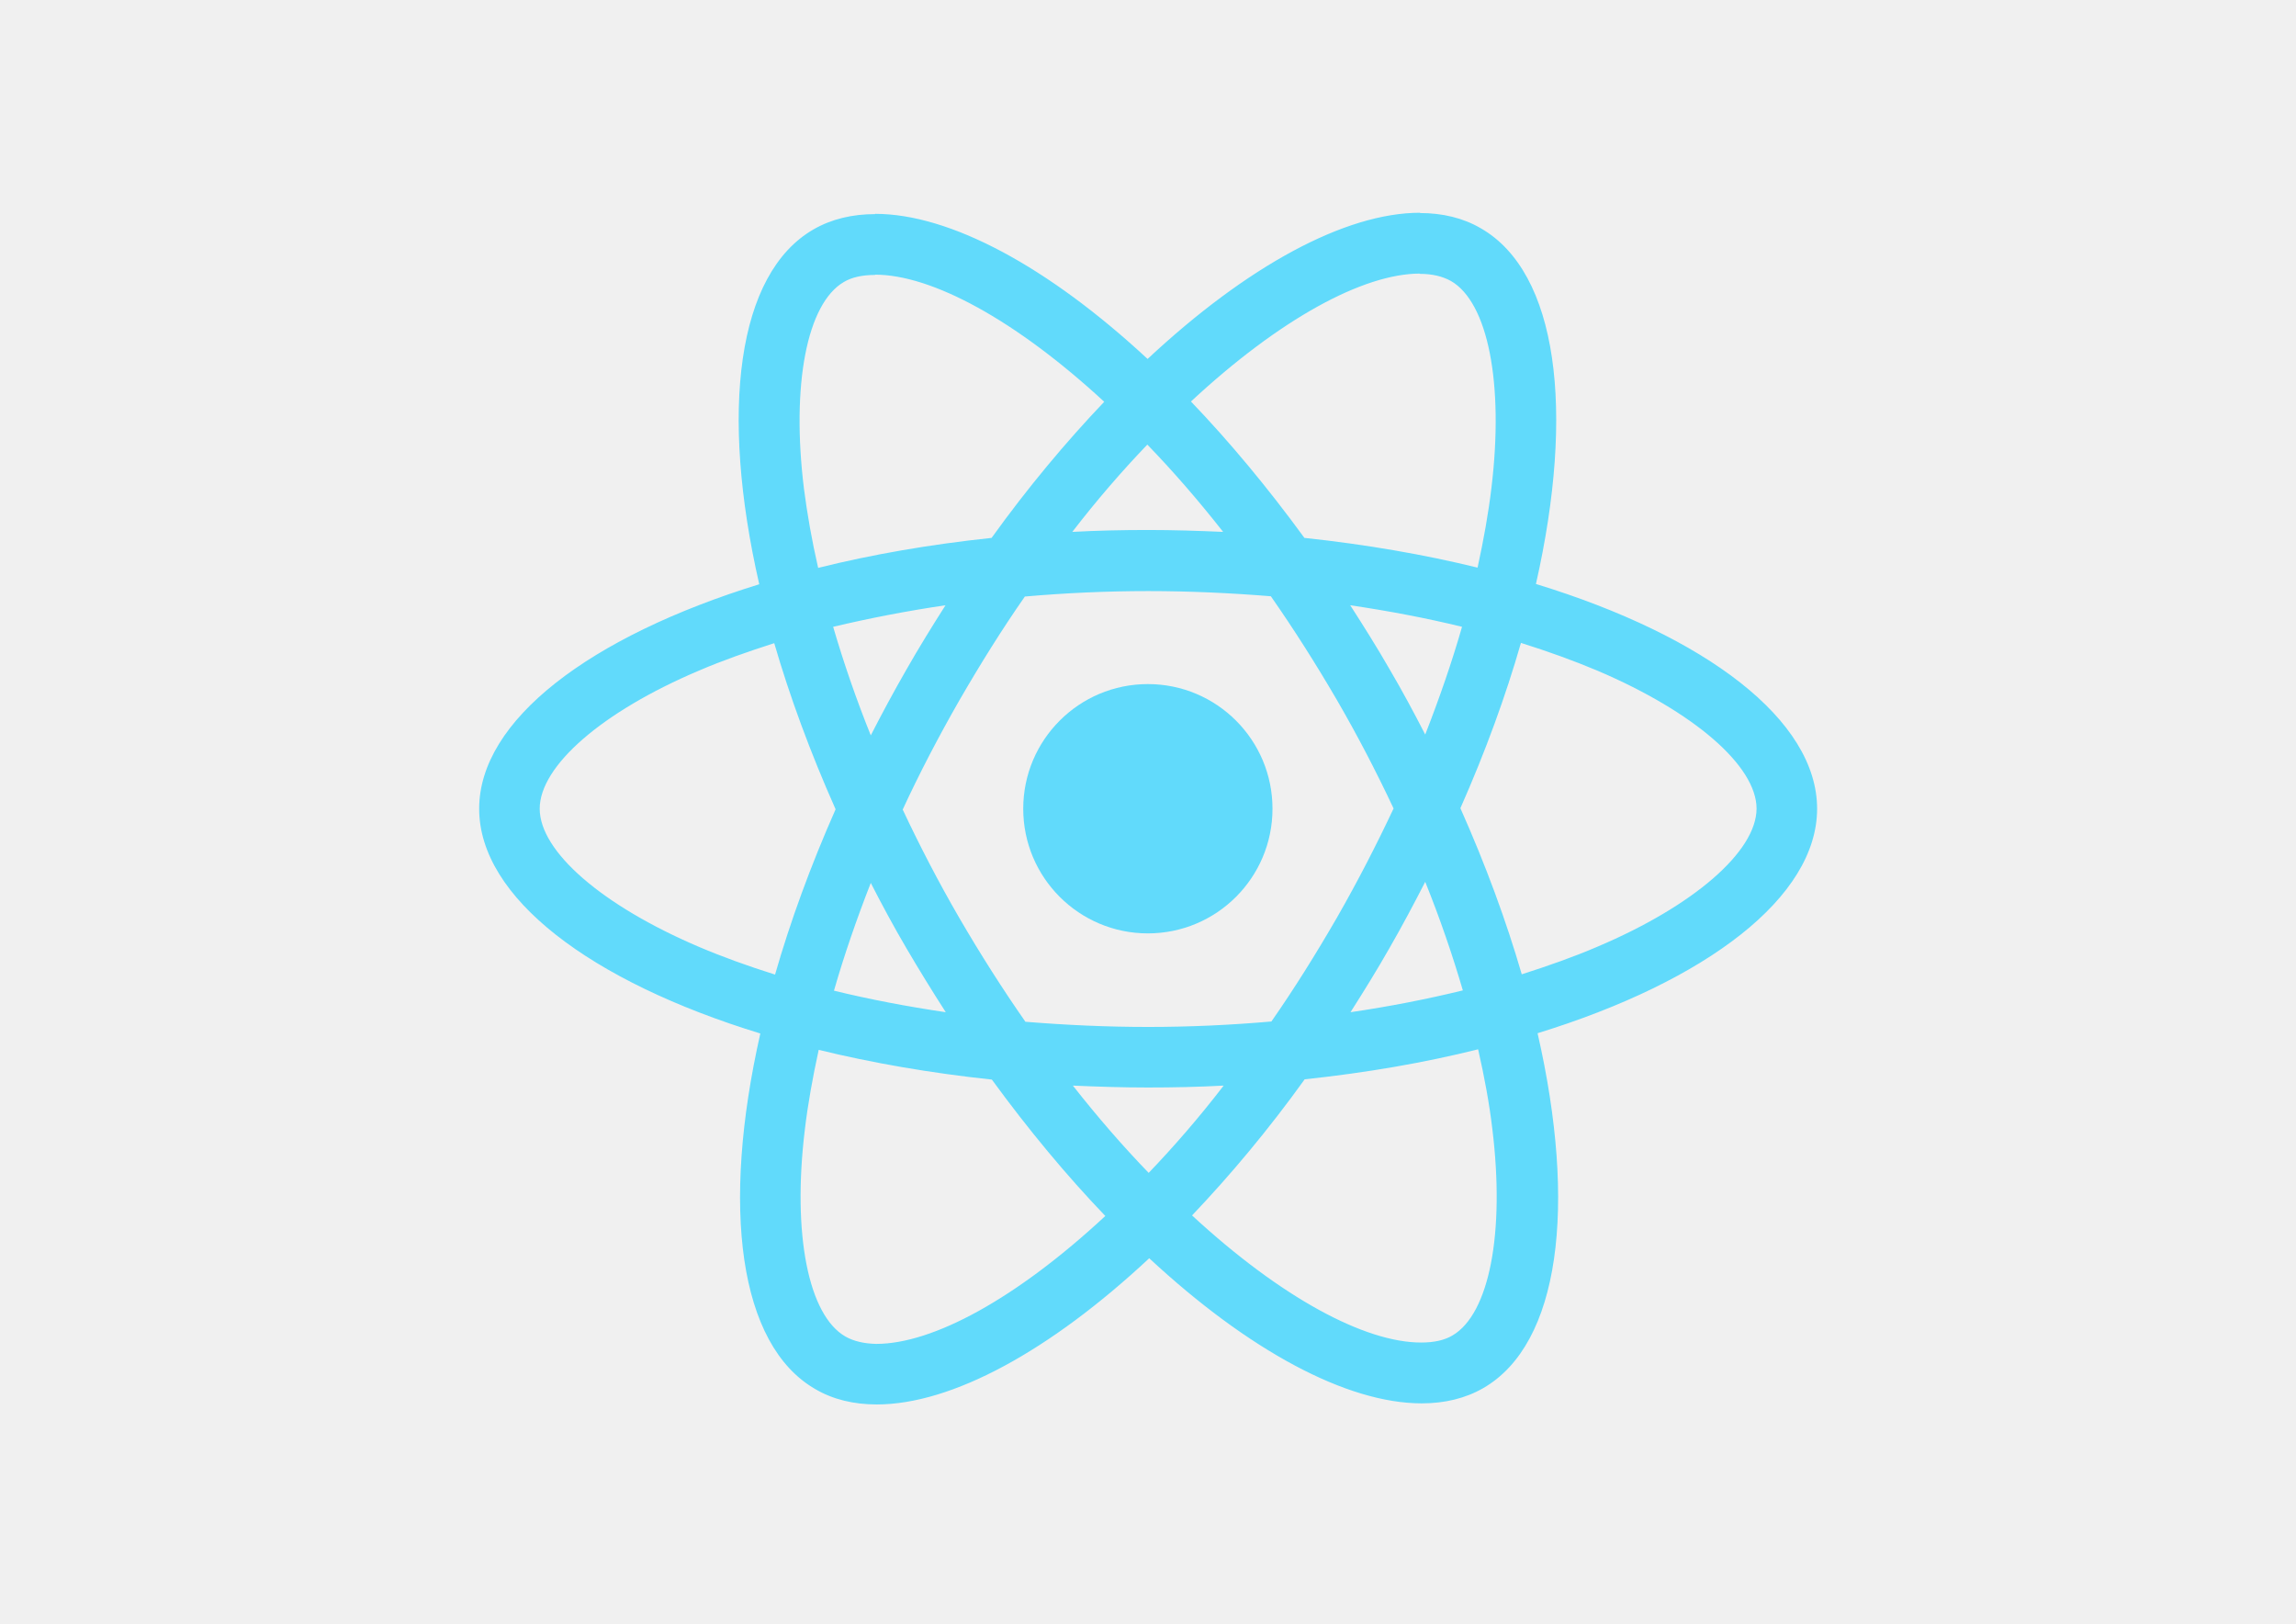
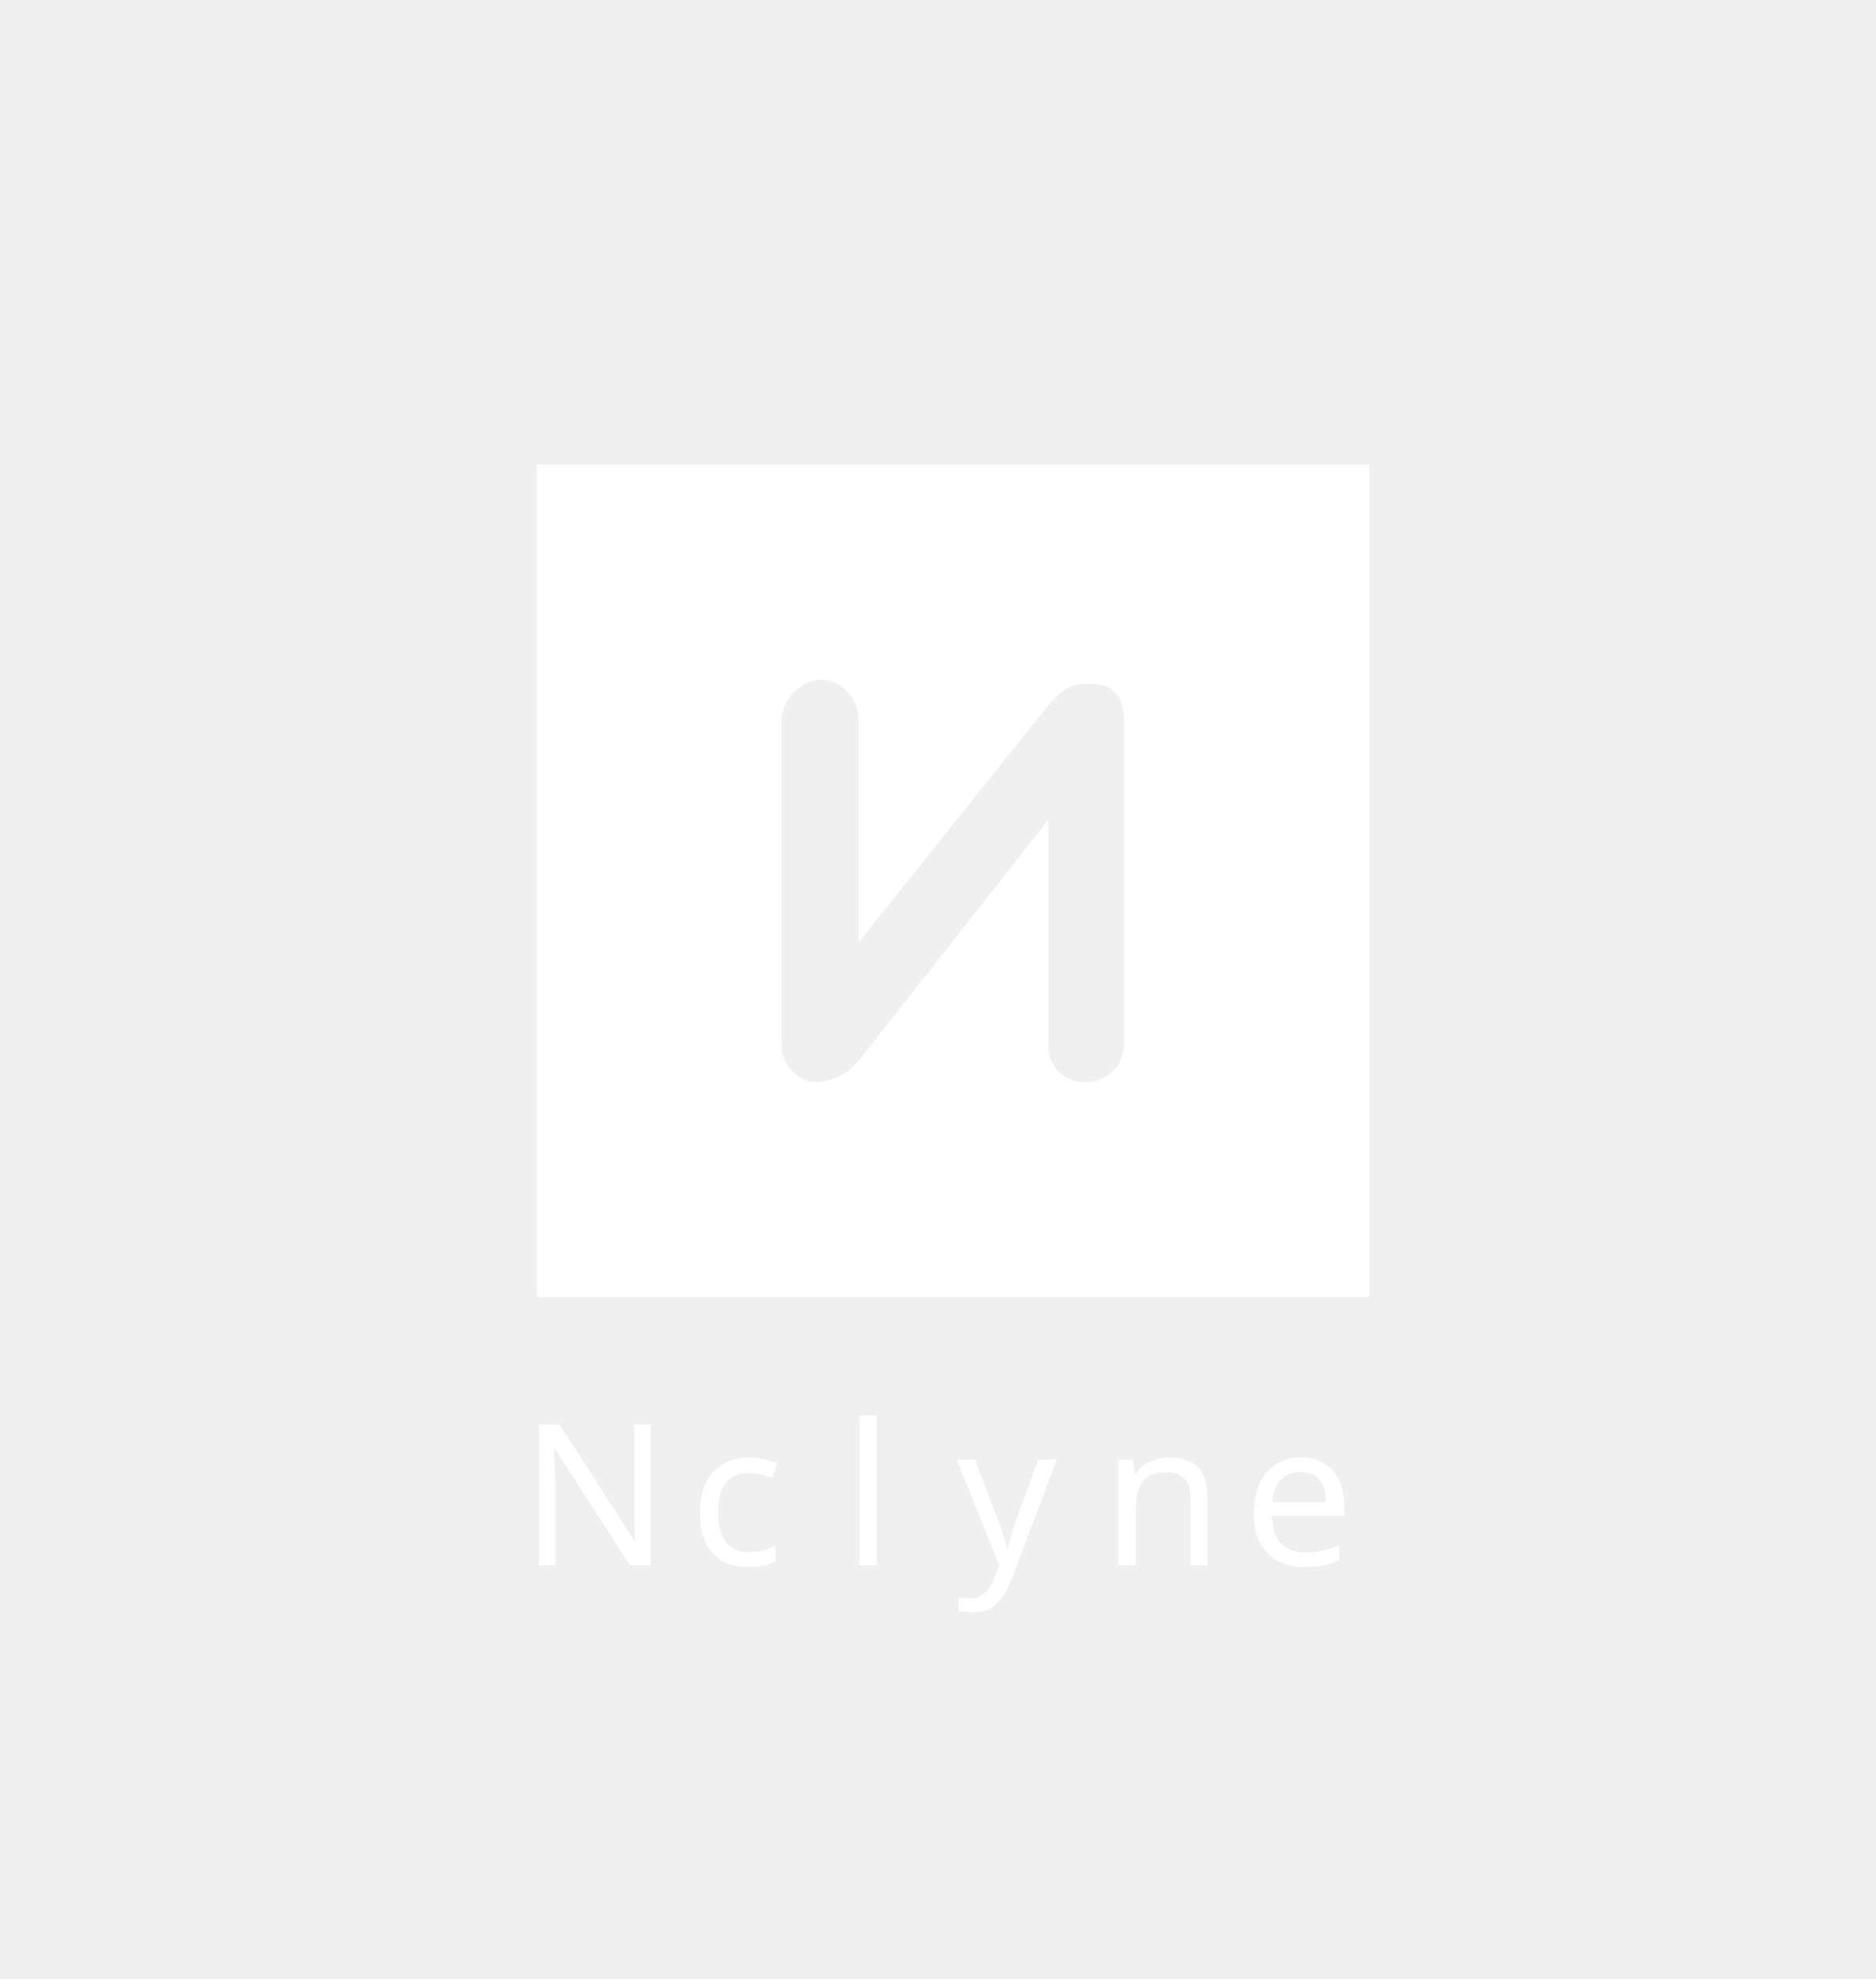
- <svg xmlns="http://www.w3.org/2000/svg" viewBox="0 0 841.9 595.3">
-   <g fill="#61DAFB">
-     <path d="M666.3 296.5c0-32.5-40.7-63.3-103.1-82.4 14.4-63.6 8-114.2-20.2-130.4-6.5-3.8-14.1-5.6-22.4-5.6v22.3c4.6 0 8.3.9 11.4 2.6 13.6 7.8 19.5 37.5 14.9 75.7-1.1 9.4-2.9 19.3-5.1 29.4-19.6-4.8-41-8.5-63.5-10.9-13.5-18.5-27.5-35.3-41.6-50 32.6-30.3 63.2-46.9 84-46.9V78c-27.5 0-63.5 19.6-99.9 53.6-36.4-33.8-72.4-53.2-99.9-53.2v22.3c20.7 0 51.4 16.5 84 46.6-14 14.7-28 31.4-41.3 49.9-22.6 2.4-44 6.1-63.6 11-2.3-10-4-19.7-5.2-29-4.7-38.2 1.1-67.9 14.6-75.8 3-1.8 6.9-2.6 11.5-2.6V78.5c-8.4 0-16 1.8-22.6 5.6-28.1 16.2-34.4 66.7-19.9 130.1-62.2 19.2-102.7 49.9-102.7 82.3 0 32.5 40.7 63.3 103.1 82.4-14.4 63.6-8 114.2 20.2 130.4 6.5 3.8 14.1 5.6 22.5 5.6 27.5 0 63.5-19.6 99.9-53.6 36.4 33.8 72.4 53.2 99.9 53.2 8.4 0 16-1.8 22.6-5.6 28.1-16.2 34.4-66.7 19.9-130.1 62-19.1 102.5-49.9 102.5-82.3zm-130.2-66.7c-3.7 12.9-8.3 26.2-13.5 39.5-4.1-8-8.4-16-13.1-24-4.6-8-9.5-15.8-14.4-23.4 14.2 2.1 27.9 4.7 41 7.9zm-45.8 106.5c-7.8 13.5-15.8 26.3-24.1 38.2-14.9 1.3-30 2-45.2 2-15.1 0-30.2-.7-45-1.9-8.3-11.9-16.4-24.6-24.2-38-7.6-13.1-14.5-26.4-20.8-39.8 6.2-13.4 13.2-26.8 20.7-39.9 7.8-13.5 15.8-26.3 24.1-38.2 14.9-1.3 30-2 45.2-2 15.1 0 30.2.7 45 1.9 8.3 11.9 16.4 24.6 24.2 38 7.6 13.1 14.5 26.4 20.8 39.8-6.3 13.4-13.2 26.8-20.7 39.9zm32.3-13c5.4 13.4 10 26.8 13.8 39.8-13.1 3.2-26.9 5.9-41.2 8 4.9-7.7 9.8-15.6 14.4-23.7 4.6-8 8.9-16.1 13-24.1zM421.2 430c-9.3-9.6-18.6-20.3-27.8-32 9 .4 18.2.7 27.5.7 9.4 0 18.7-.2 27.8-.7-9 11.7-18.3 22.4-27.5 32zm-74.4-58.9c-14.2-2.1-27.9-4.7-41-7.9 3.7-12.9 8.3-26.2 13.5-39.5 4.1 8 8.4 16 13.1 24 4.7 8 9.5 15.8 14.4 23.4zM420.7 163c9.3 9.6 18.6 20.3 27.8 32-9-.4-18.2-.7-27.5-.7-9.4 0-18.7.2-27.8.7 9-11.7 18.3-22.4 27.5-32zm-74 58.9c-4.9 7.7-9.8 15.6-14.4 23.7-4.6 8-8.9 16-13 24-5.4-13.4-10-26.8-13.8-39.8 13.1-3.1 26.9-5.8 41.2-7.9zm-90.5 125.2c-35.4-15.1-58.3-34.9-58.3-50.6 0-15.7 22.9-35.6 58.3-50.6 8.6-3.7 18-7 27.7-10.1 5.7 19.6 13.2 40 22.5 60.9-9.2 20.8-16.6 41.1-22.2 60.6-9.9-3.1-19.3-6.5-28-10.2zM310 490c-13.6-7.8-19.5-37.5-14.9-75.7 1.1-9.4 2.9-19.3 5.1-29.4 19.6 4.8 41 8.5 63.5 10.9 13.5 18.5 27.5 35.3 41.6 50-32.6 30.3-63.2 46.9-84 46.9-4.5-.1-8.3-1-11.3-2.7zm237.2-76.2c4.7 38.2-1.1 67.9-14.6 75.8-3 1.8-6.9 2.6-11.5 2.6-20.7 0-51.4-16.5-84-46.6 14-14.7 28-31.4 41.3-49.9 22.6-2.4 44-6.1 63.6-11 2.3 10.1 4.1 19.8 5.2 29.1zm38.5-66.7c-8.6 3.7-18 7-27.7 10.1-5.7-19.6-13.2-40-22.5-60.9 9.2-20.8 16.6-41.1 22.2-60.6 9.9 3.1 19.3 6.5 28.1 10.2 35.4 15.1 58.3 34.9 58.3 50.6-.1 15.7-23 35.6-58.4 50.6zM320.8 78.4z" />
-     <circle cx="420.9" cy="296.5" r="45.7" />
-     <path d="M520.5 78.1z" />
-   </g>
+ <svg xmlns="http://www.w3.org/2000/svg" id="Layer_1" data-name="Layer 1" viewBox="0 0 89.57 94.5">
+   <defs>
+     <style>.cls-1{font-size:9.4px;font-family:Multicolore, Multicolore ;letter-spacing:0.1em;}.cls-1,.cls-4{fill:#fff;}.cls-2{letter-spacing:0.01em;}.cls-3{letter-spacing:0.09em;}</style>
+   </defs>
+   <text class="cls-1" transform="translate(24.83 74.74)">Nc<tspan class="cls-2" x="15.41" y="0">l</tspan>
+     <tspan class="cls-3" x="20.84" y="0">y</tspan>
+     <tspan x="27.78" y="0">ne</tspan>
+   </text>
+   <path class="cls-4" d="M65.38,61.93H25.63V22.18H65.38ZM53.68,34.6c0-1-.22-1.95-1.65-1.95-1,0-1.21.25-1.95,1L41,45V34.33a1.93,1.93,0,0,0-1.73-1.89,2.09,2.09,0,0,0-1.95,1.89V49.78a1.83,1.83,0,0,0,1.45,1.89,2.76,2.76,0,0,0,2.22-1l9.08-11.53V49.78a1.7,1.7,0,0,0,1.73,1.89,1.81,1.81,0,0,0,1.87-1.89Z" />
</svg>
